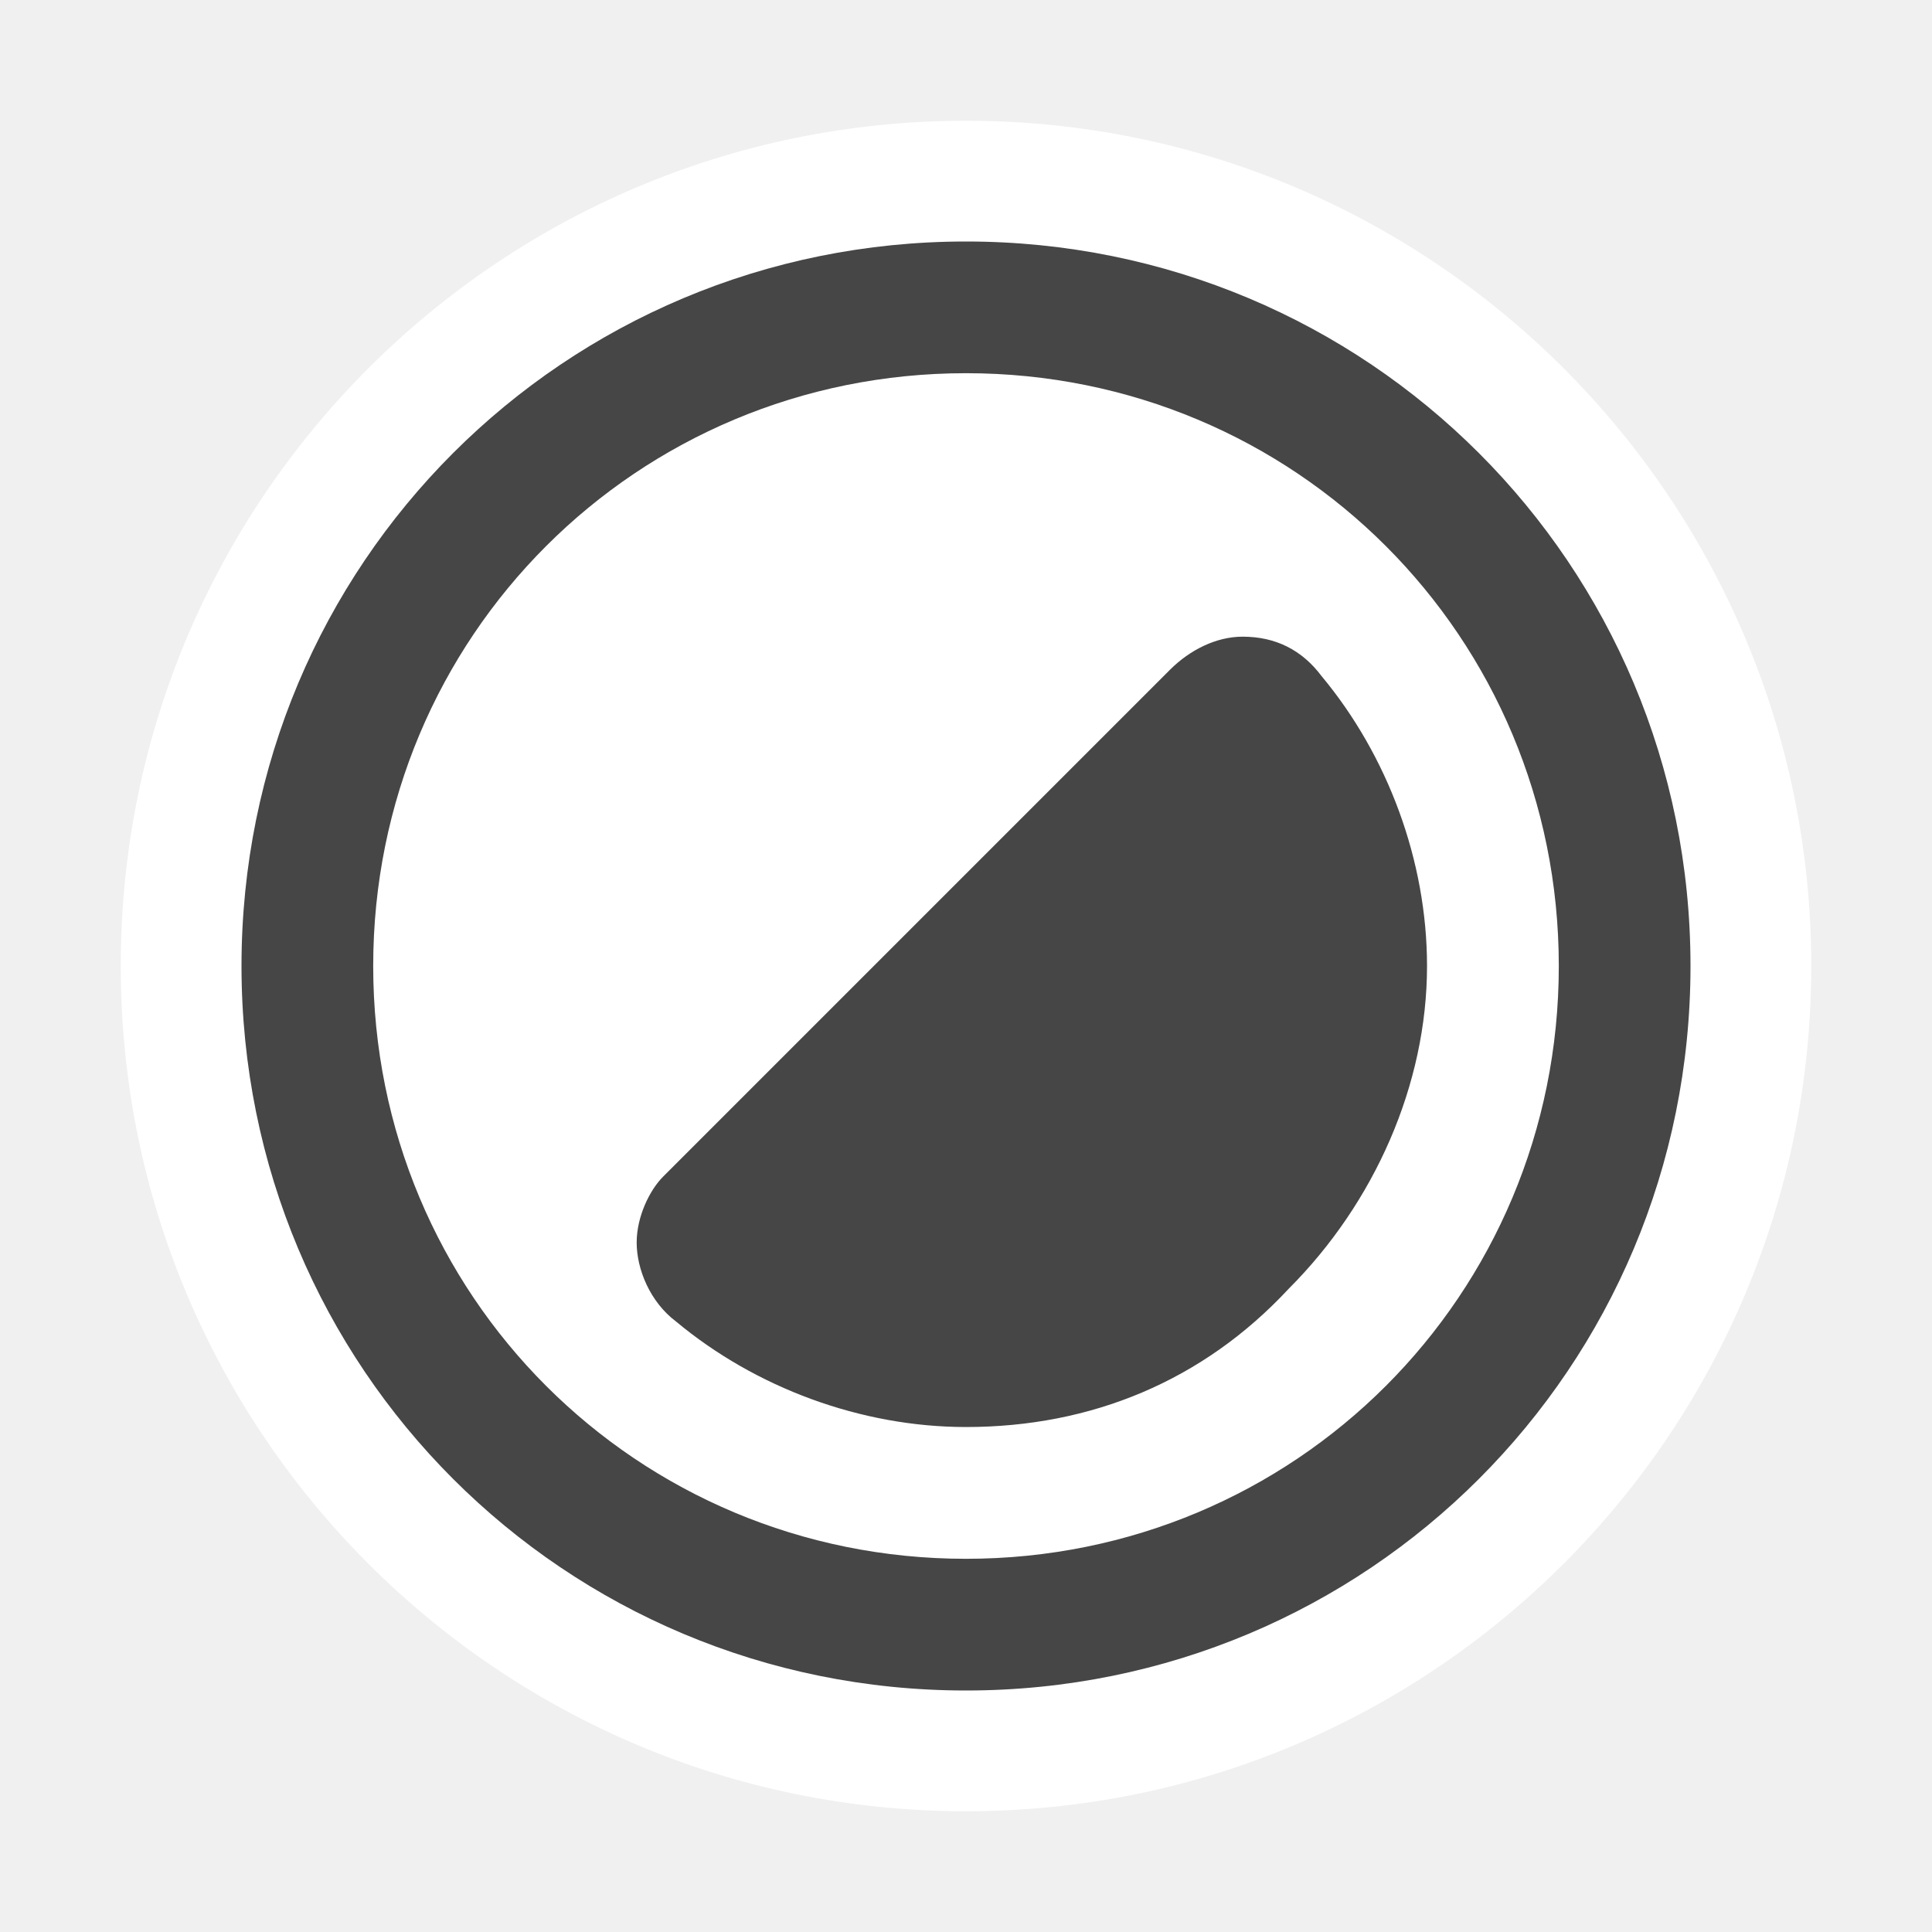
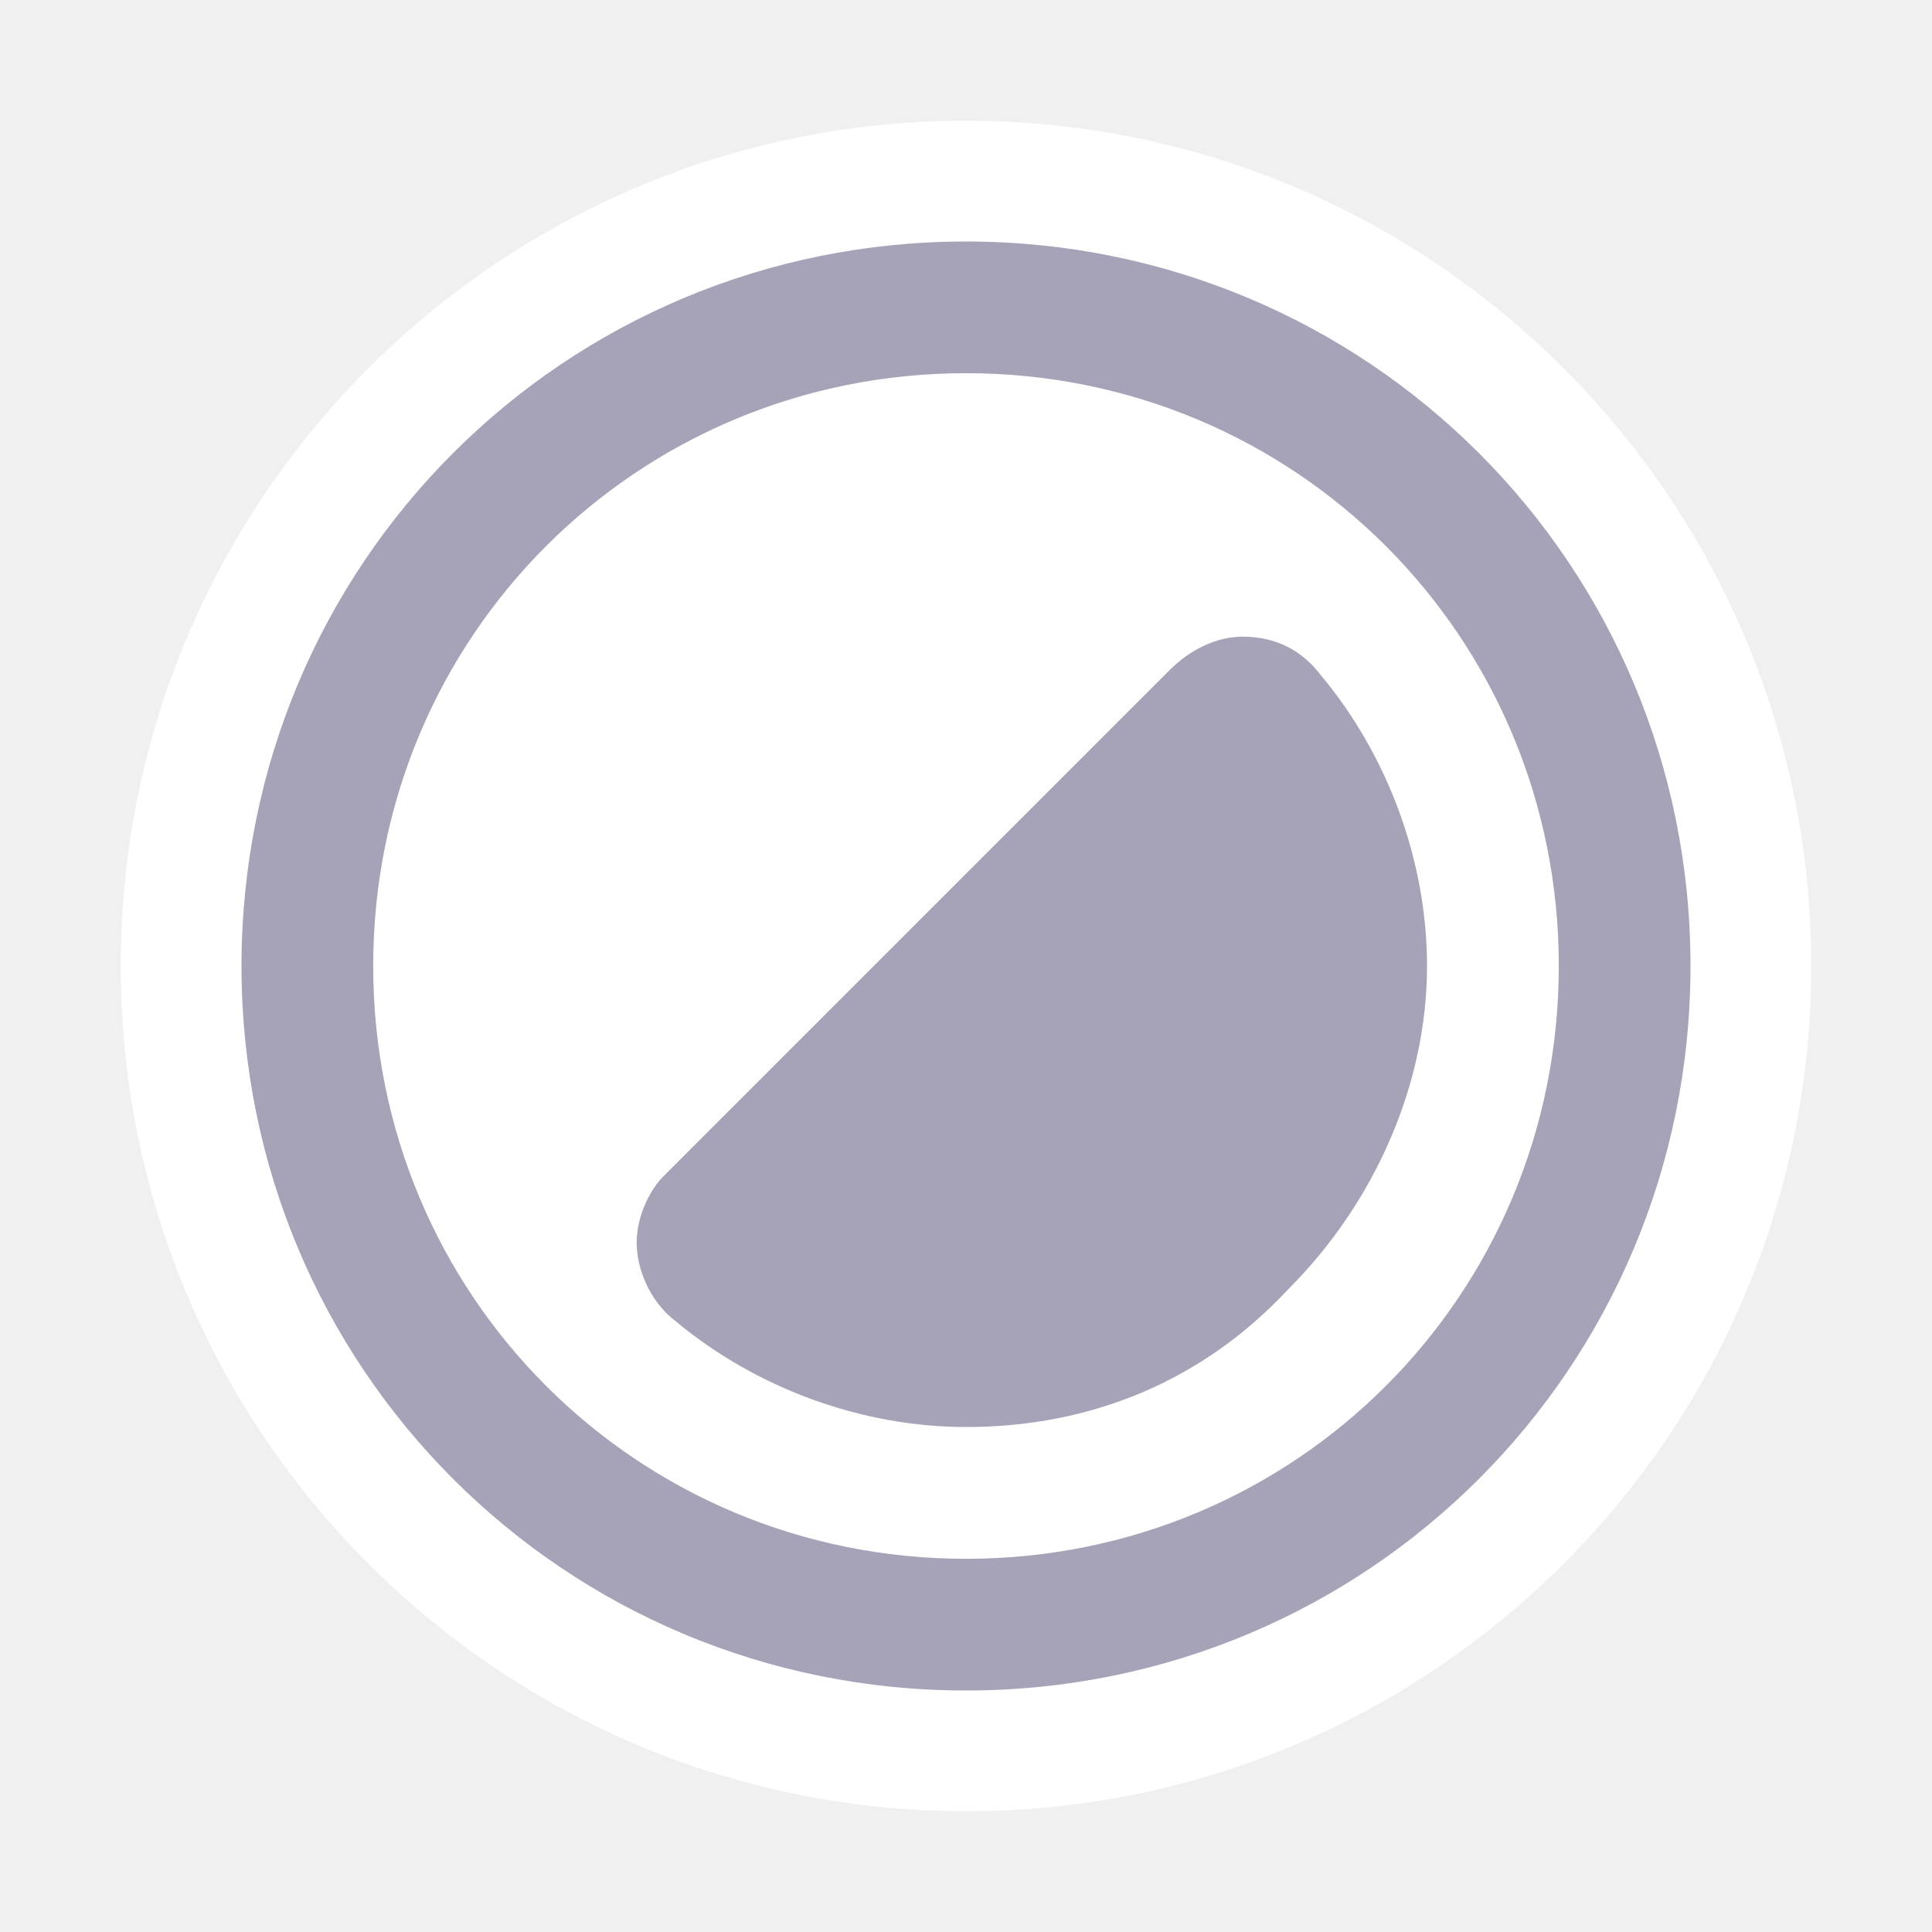
<svg xmlns="http://www.w3.org/2000/svg" width="24" height="24" viewBox="0 0 24 24" fill="none">
  <circle cx="12" cy="12" r="10.5" fill="white" />
-   <path d="M3 12C3 7.009 7.009 3 12 3C16.991 3 21 7.009 21 12C21 16.991 16.991 21 12 21C7.009 21 3 16.991 3 12ZM12 4.636C7.909 4.636 4.636 7.909 4.636 12C4.636 16.091 7.909 19.364 12 19.364C16.091 19.364 19.364 16.091 19.364 12C19.364 7.909 16.091 4.636 12 4.636ZM15.436 7.909C15.109 7.909 14.782 8.073 14.536 8.318L8.236 14.618C8.073 14.782 7.909 15.109 7.909 15.436C7.909 15.764 8.073 16.173 8.4 16.418C9.382 17.236 10.691 17.727 12 17.727C13.555 17.727 14.945 17.154 16.009 16.009C17.073 14.945 17.727 13.473 17.727 12C17.727 10.691 17.236 9.382 16.418 8.4C16.173 8.073 15.845 7.909 15.436 7.909Z" fill="#464646" />
+   <path d="M3 12C3 7.009 7.009 3 12 3C16.991 3 21 7.009 21 12C21 16.991 16.991 21 12 21C7.009 21 3 16.991 3 12ZM12 4.636C7.909 4.636 4.636 7.909 4.636 12C4.636 16.091 7.909 19.364 12 19.364C16.091 19.364 19.364 16.091 19.364 12C19.364 7.909 16.091 4.636 12 4.636ZM15.436 7.909C15.109 7.909 14.782 8.073 14.536 8.318L8.236 14.618C8.073 14.782 7.909 15.109 7.909 15.436C7.909 15.764 8.073 16.173 8.4 16.418C9.382 17.236 10.691 17.727 12 17.727C13.555 17.727 14.945 17.154 16.009 16.009C17.073 14.945 17.727 13.473 17.727 12C17.727 10.691 17.236 9.382 16.418 8.4C16.173 8.073 15.845 7.909 15.436 7.909Z" fill="#A6A3B8" />
</svg>
